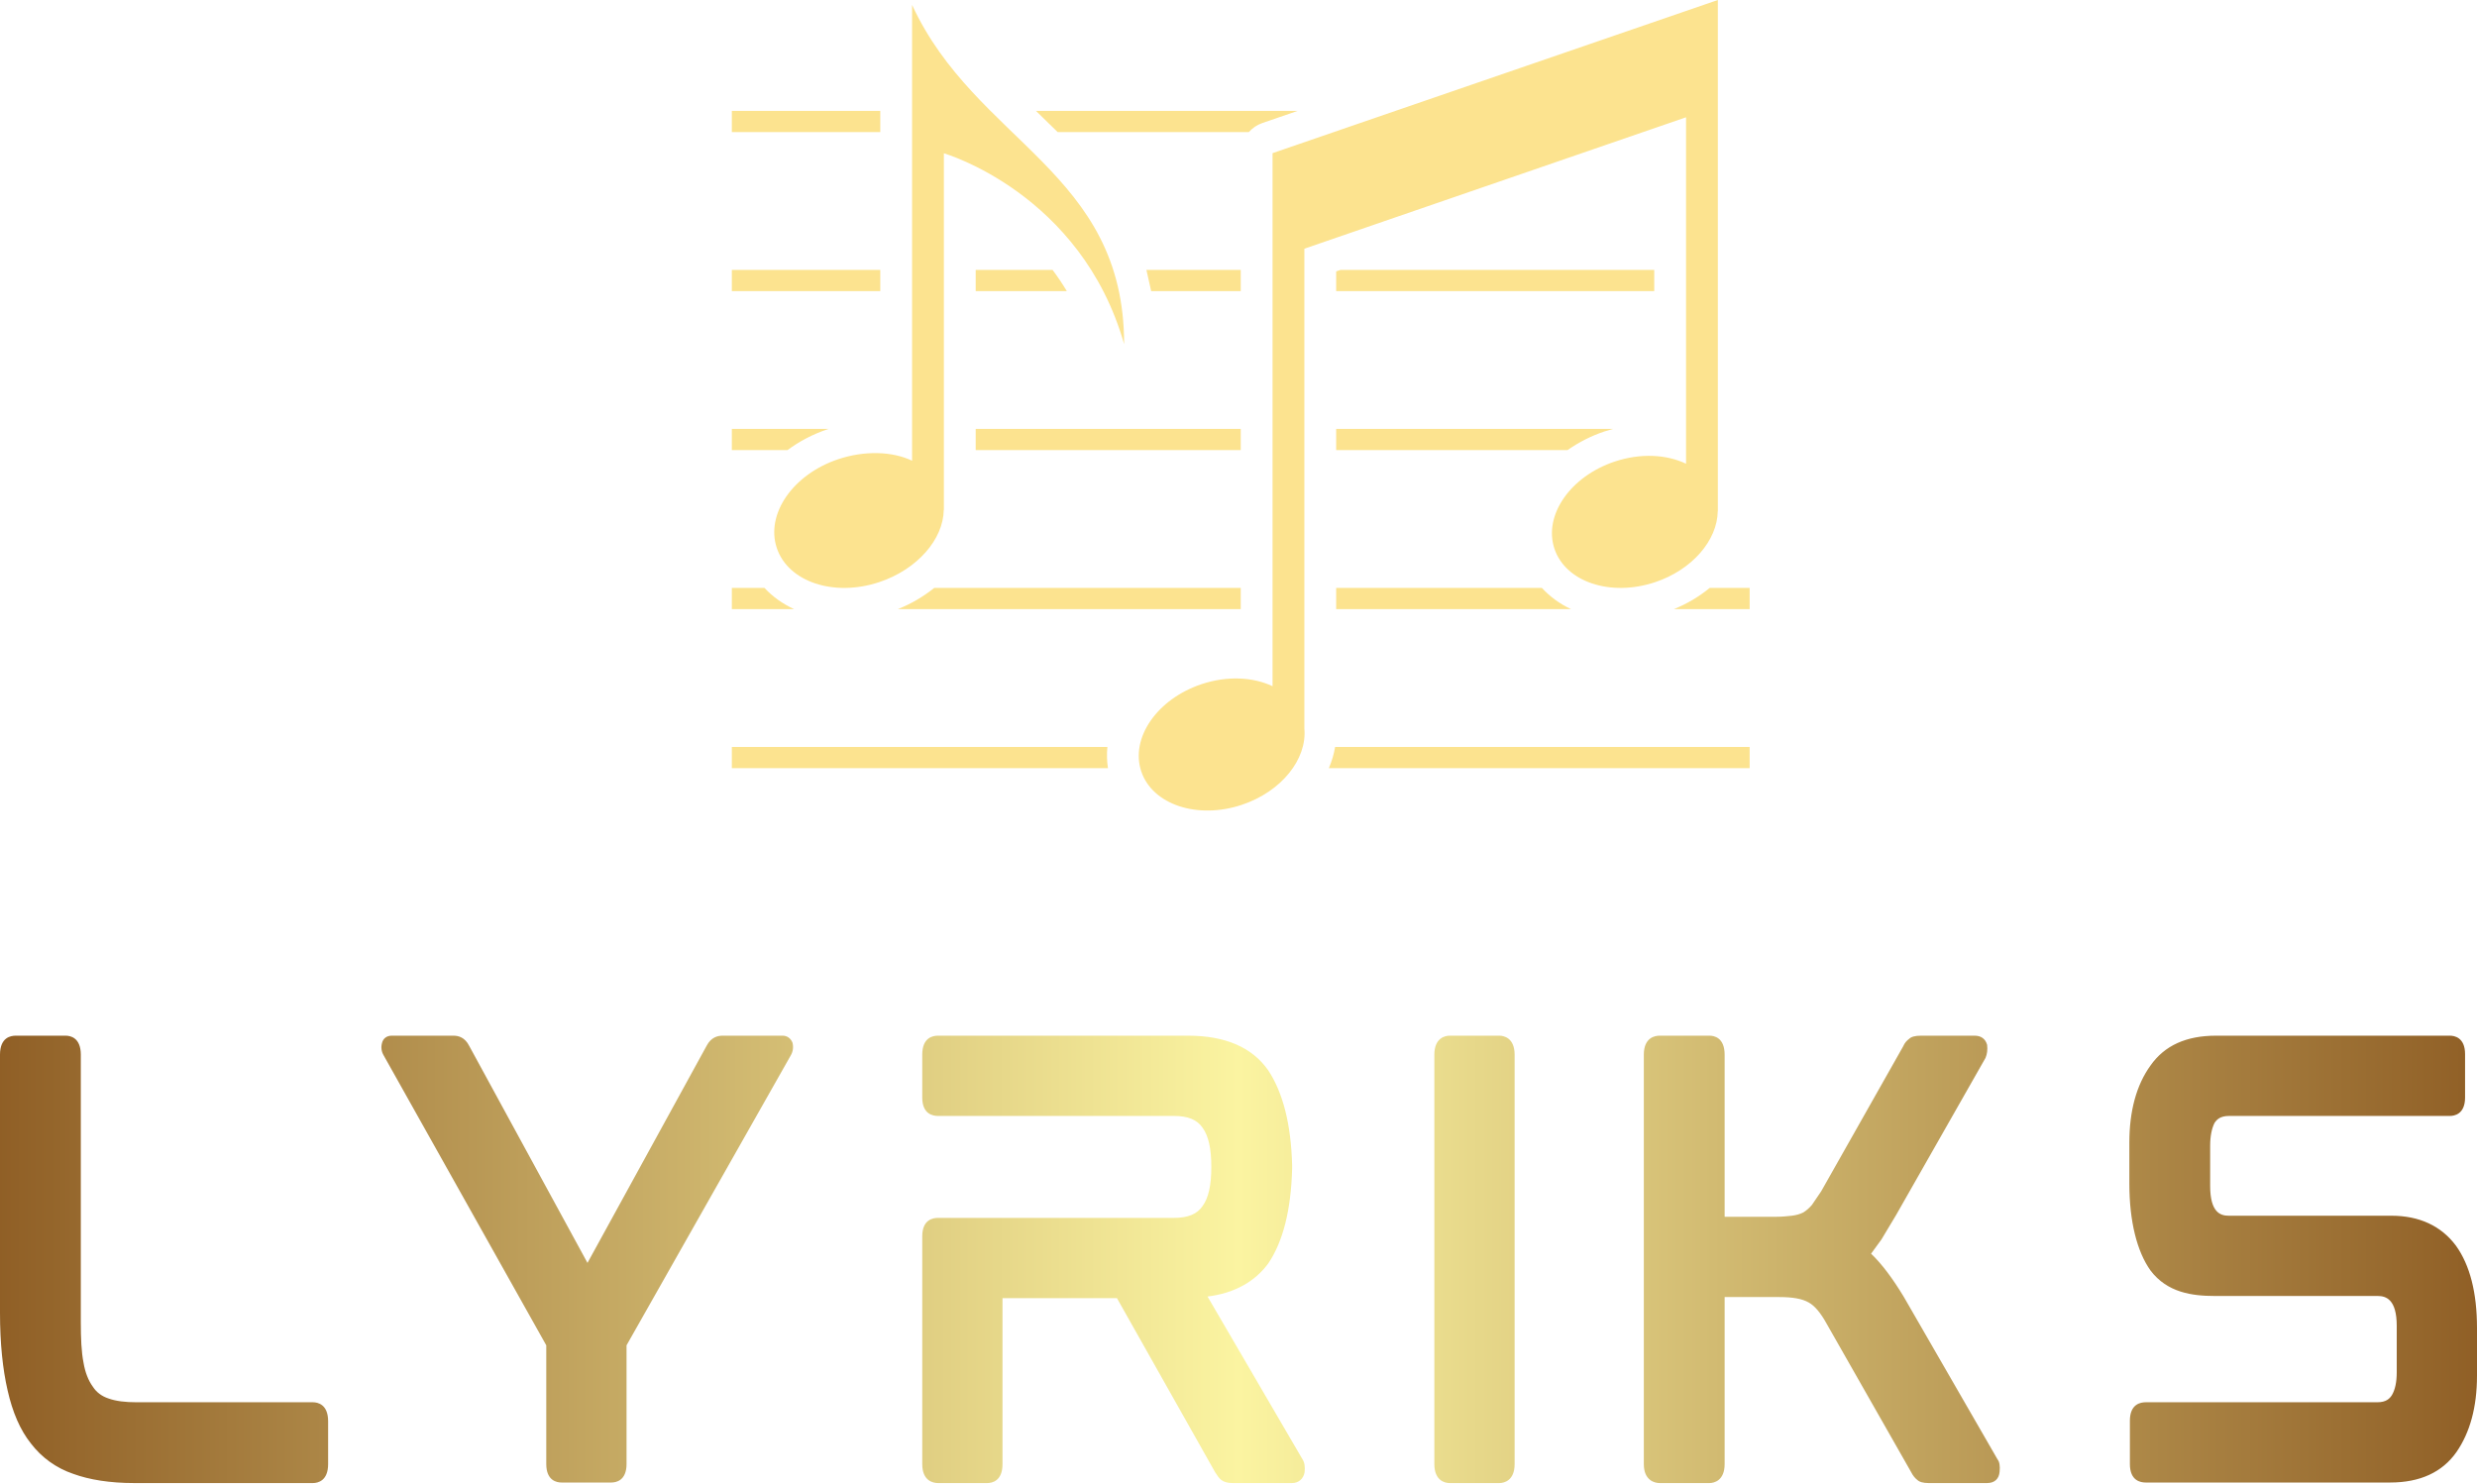
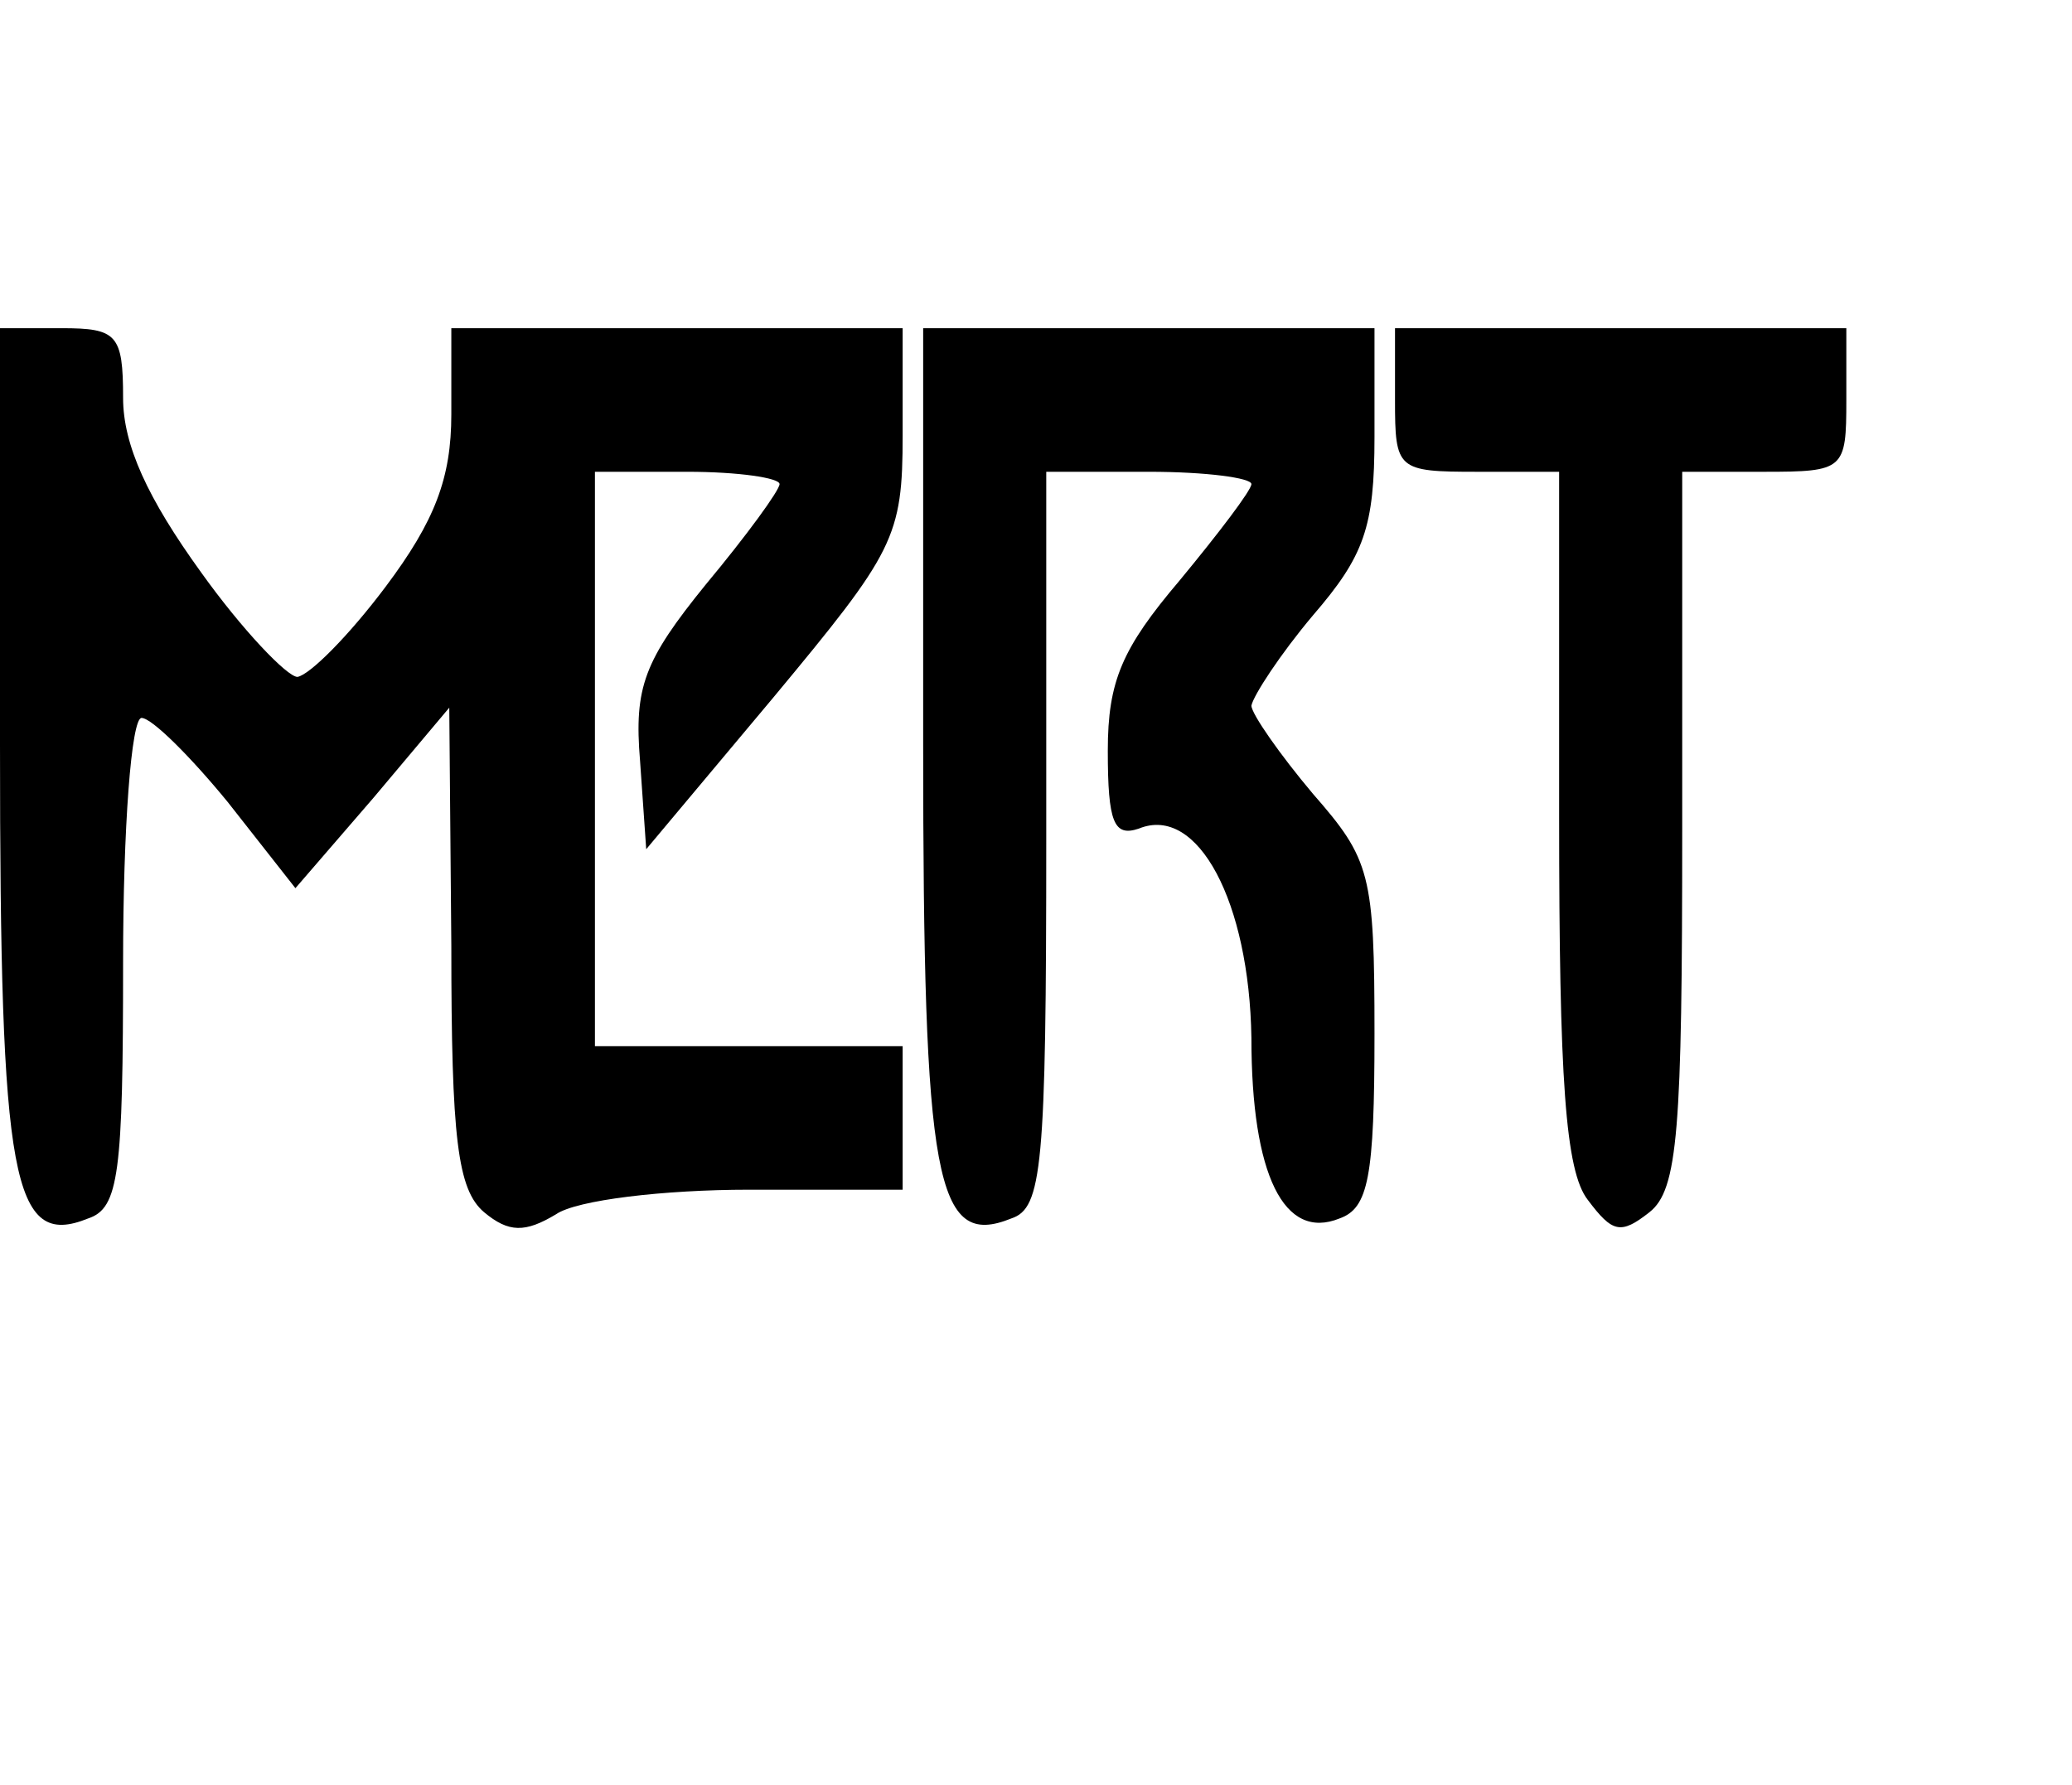
- <svg xmlns="http://www.w3.org/2000/svg" width="220" height="131.741">
-   <defs>
-     <linearGradient id="A">
-       <stop stop-color="#8f5e25" offset="0" />
-       <stop stop-color="#fbf4a1" offset=".5" />
-       <stop stop-color="#8f5e25" offset="1" />
-     </linearGradient>
-   </defs>
-   <path d="M95 8.539L53 22.986V73.27c-1.832-.864-4.27-1.001-6.694-.193-4.192 1.397-6.74 5.078-5.692 8.222s5.295 4.559 9.487 3.162c3.742-1.247 6.166-4.314 5.899-7.195V32l36-12.397v32.681c-1.835-.876-4.286-1.019-6.722-.207-4.192 1.397-6.74 5.078-5.692 8.222s5.295 4.559 9.487 3.162c3.525-1.175 5.878-3.965 5.918-6.692H95V8.539zM19 9v43c-1.869-.892-4.481-.971-6.963-.143-4.269 1.423-6.865 5.172-5.798 8.374s5.393 4.644 9.663 3.221c3.59-1.197 6.047-4.038 6.087-6.816H22V23s12.926 3.741 17 18c0-16.296-14-19-20-32zm18.423 70H2v2h35.476a7.75 7.75 0 0 1-.053-2zM98 81v-2H58.9a8.66 8.66 0 0 1-.591 2H98zM5.078 64H2v2h5.87c-1.081-.501-2.028-1.176-2.792-2zM98 66v-2h-3.769c-.978.804-2.112 1.487-3.377 2H98zm-19.599-2H59v2h22.155a8.74 8.74 0 0 1-2.754-2zM21.09 64a13.4 13.4 0 0 1-3.433 2H50v-2H21.09zM25 49h25v2H25zm-13.875 0H2v2h5.25c1.106-.825 2.395-1.508 3.839-1.99.012-.004.024-.006.036-.01zM59 51h21.822a13.5 13.5 0 0 1 3.507-1.769l.796-.231H59v2zM32.25 34H25v2h8.595c-.427-.712-.877-1.378-1.345-2zM2 34h14v2H2zm57 2h30v-2H59.406l-.406.14zm-17.449 0H50v-2h-8.898l.449 2zm-8.817-15h18.028a2.99 2.99 0 0 1 1.263-.851L55.366 19h-24.68l2.048 2zM2 19h14v2H2z" transform="matrix(.941663 0 0 .941663 63.11667 -8.040863)" fill="#fce38f" />
-   <path d="M26.28 34.08c.36 0 1.12.16 1.12 1.4v3.16c0 1.24-.76 1.4-1.12 1.4h-13.2c-1.76 0-3.28-.24-4.48-.68a6.55 6.55 0 0 1-3.12-2.24c-.8-1-1.36-2.32-1.72-3.92-.36-1.56-.56-3.48-.56-5.72V8.44c0-1.28.8-1.4 1.16-1.4h3.68c.32 0 1.12.12 1.12 1.4v19.72c0 1.2.04 2.2.2 3 .12.72.36 1.32.68 1.76.28.44.68.72 1.16.88.56.2 1.24.28 2.08.28h13zM60.929 7.04c.32 0 .6.2.72.52.08.32.04.64-.12.92l-12.12 21.4v8.76c0 1.24-.8 1.36-1.12 1.36h-3.68c-.32 0-1.12-.12-1.12-1.36v-8.76l-12-21.4a1.15 1.15 0 0 1-.12-.88c.08-.36.36-.56.72-.56h4.56c.36 0 .84.12 1.16.76l8.72 16 8.8-16.04c.32-.6.8-.72 1.16-.72h4.44zm38.329 31.24c.16.24.2.56.16.96-.08.48-.44.8-.92.8h-4.4c-.36 0-.64-.08-.84-.24-.16-.12-.28-.32-.44-.56l-7.24-12.84h-8.44v12.24c0 1.24-.76 1.4-1.12 1.4h-3.64c-.36 0-1.16-.16-1.16-1.4v-16.8c0-1.24.8-1.36 1.16-1.36h17.4c1.04 0 1.72-.28 2.12-.88.44-.6.64-1.56.64-2.88s-.2-2.28-.64-2.88c-.4-.6-1.08-.88-2.12-.88h-17.4c-.36 0-1.16-.12-1.16-1.36V8.44c0-1.28.8-1.4 1.16-1.4h18.44c2.72 0 4.72.84 5.92 2.56 1.08 1.64 1.68 3.96 1.76 7v.24c-.08 3.08-.68 5.4-1.76 7-1 1.36-2.52 2.2-4.48 2.44zm14.529-31.24c.32 0 1.12.16 1.12 1.4v30.2c0 1.24-.8 1.4-1.12 1.4h-3.68c-.32 0-1.12-.16-1.12-1.4V8.44c0-1.24.8-1.4 1.12-1.4h3.68zm29.809 19.24l6.92 12c.16.2.2.52.16.92-.04.52-.36.84-.92.84h-4.32c-.4 0-.68-.08-.84-.24-.16-.12-.32-.32-.44-.56l-6.24-10.96c-.44-.8-.88-1.32-1.32-1.56-.48-.28-1.2-.4-2.16-.4h-4.04v12.32c0 1.24-.8 1.4-1.12 1.4h-3.68c-.32 0-1.16-.16-1.16-1.4V8.44c0-1.28.84-1.4 1.16-1.4h3.68c.32 0 1.12.12 1.12 1.4V20.4h3.68c.52 0 .96-.04 1.28-.08s.6-.12.84-.24c.2-.12.44-.32.64-.56l.68-1 6.04-10.68c.12-.28.28-.44.44-.56.16-.16.44-.24.88-.24h3.96c.48 0 .8.24.92.68.04.36 0 .68-.12.96l-6.6 11.6-1.08 1.8-.76 1.04c.8.76 1.6 1.84 2.4 3.16zm35.969-5.96c2.08 0 3.68.76 4.76 2.2 1.04 1.44 1.56 3.48 1.56 6.08v3.52c0 2.32-.52 4.2-1.52 5.64-1.04 1.48-2.68 2.24-4.88 2.24h-18.04c-.36 0-1.16-.12-1.16-1.36v-3.2c0-1.24.8-1.36 1.16-1.36h17.08c.68 0 .92-.28 1.08-.52.24-.4.36-.96.36-1.68v-3.44c0-1.96-.8-2.2-1.4-2.2h-12c-1.68 0-3.52-.24-4.76-1.88-1-1.4-1.56-3.64-1.56-6.4v-3.04c0-2.32.52-4.24 1.56-5.68 1.04-1.48 2.64-2.2 4.84-2.2h17.24c.32 0 1.12.12 1.12 1.36v3.2c0 1.24-.8 1.36-1.12 1.36h-16.28c-.68 0-.92.28-1.08.52-.2.4-.32.96-.32 1.68v2.96c0 1.96.76 2.2 1.36 2.2h12z" transform="matrix(1.204259 0 0 1.204259 -3.853629 83.52203)" fill="url(#A)" />
+ <svg xmlns="http://www.w3.org/2000/svg" version="1.0" width="101pt" height="87pt" viewBox="0 0 101 87" preserveAspectRatio="xMidYMid meet">
+   <g transform="translate(0,87) scale(0.1,-0.1)" fill="#000000" stroke="none">
+     <path d="M0 507 c0 -213 6 -246 43 -231 15 5 17 22 17 125 0 65 4 119 9 119 5 0 24 -19 42 -41 l33 -42 38 44 37 44 1 -116 c0 -94 3 -119 16 -130 12 -10 20 -10 35 -1 10 7 53 12 94 12 l75 0 0 35 0 35 -75 0 -75 0 0 140 0 140 45 0 c25 0 45 -3 45 -6 0 -3 -16 -25 -36 -49 -30 -37 -35 -50 -32 -86 l3 -43 62 74 c59 71 63 78 63 128 l0 52 -110 0 -110 0 0 -42 c0 -31 -8 -52 -32 -84 -18 -24 -37 -43 -43 -44 -5 0 -27 23 -47 51 -26 36 -38 62 -38 85 0 31 -3 34 -30 34 l-30 0 0 -203z" />
+     <path d="M450 507 c0 -213 6 -246 43 -231 15 5 17 25 17 185 l0 179 50 0 c28 0 50 -3 50 -6 0 -3 -16 -24 -35 -47 -28 -33 -35 -49 -35 -83 0 -35 3 -42 15 -38 29 12 54 -36 55 -102 0 -67 16 -99 43 -88 14 5 17 20 17 90 0 78 -2 85 -30 117 -16 19 -30 39 -30 43 1 5 14 25 30 44 25 29 30 43 30 87 l0 53 -110 0 -110 0 0 -203z" />
+     <path d="M680 675 c0 -34 1 -35 40 -35 l40 0 0 -168 c0 -128 3 -173 14 -187 12 -16 16 -17 30 -6 14 11 16 40 16 187 l0 174 40 0 c39 0 40 1 40 35 l0 35 -110 0 -110 0 0 -35z" />
+   </g>
</svg>
